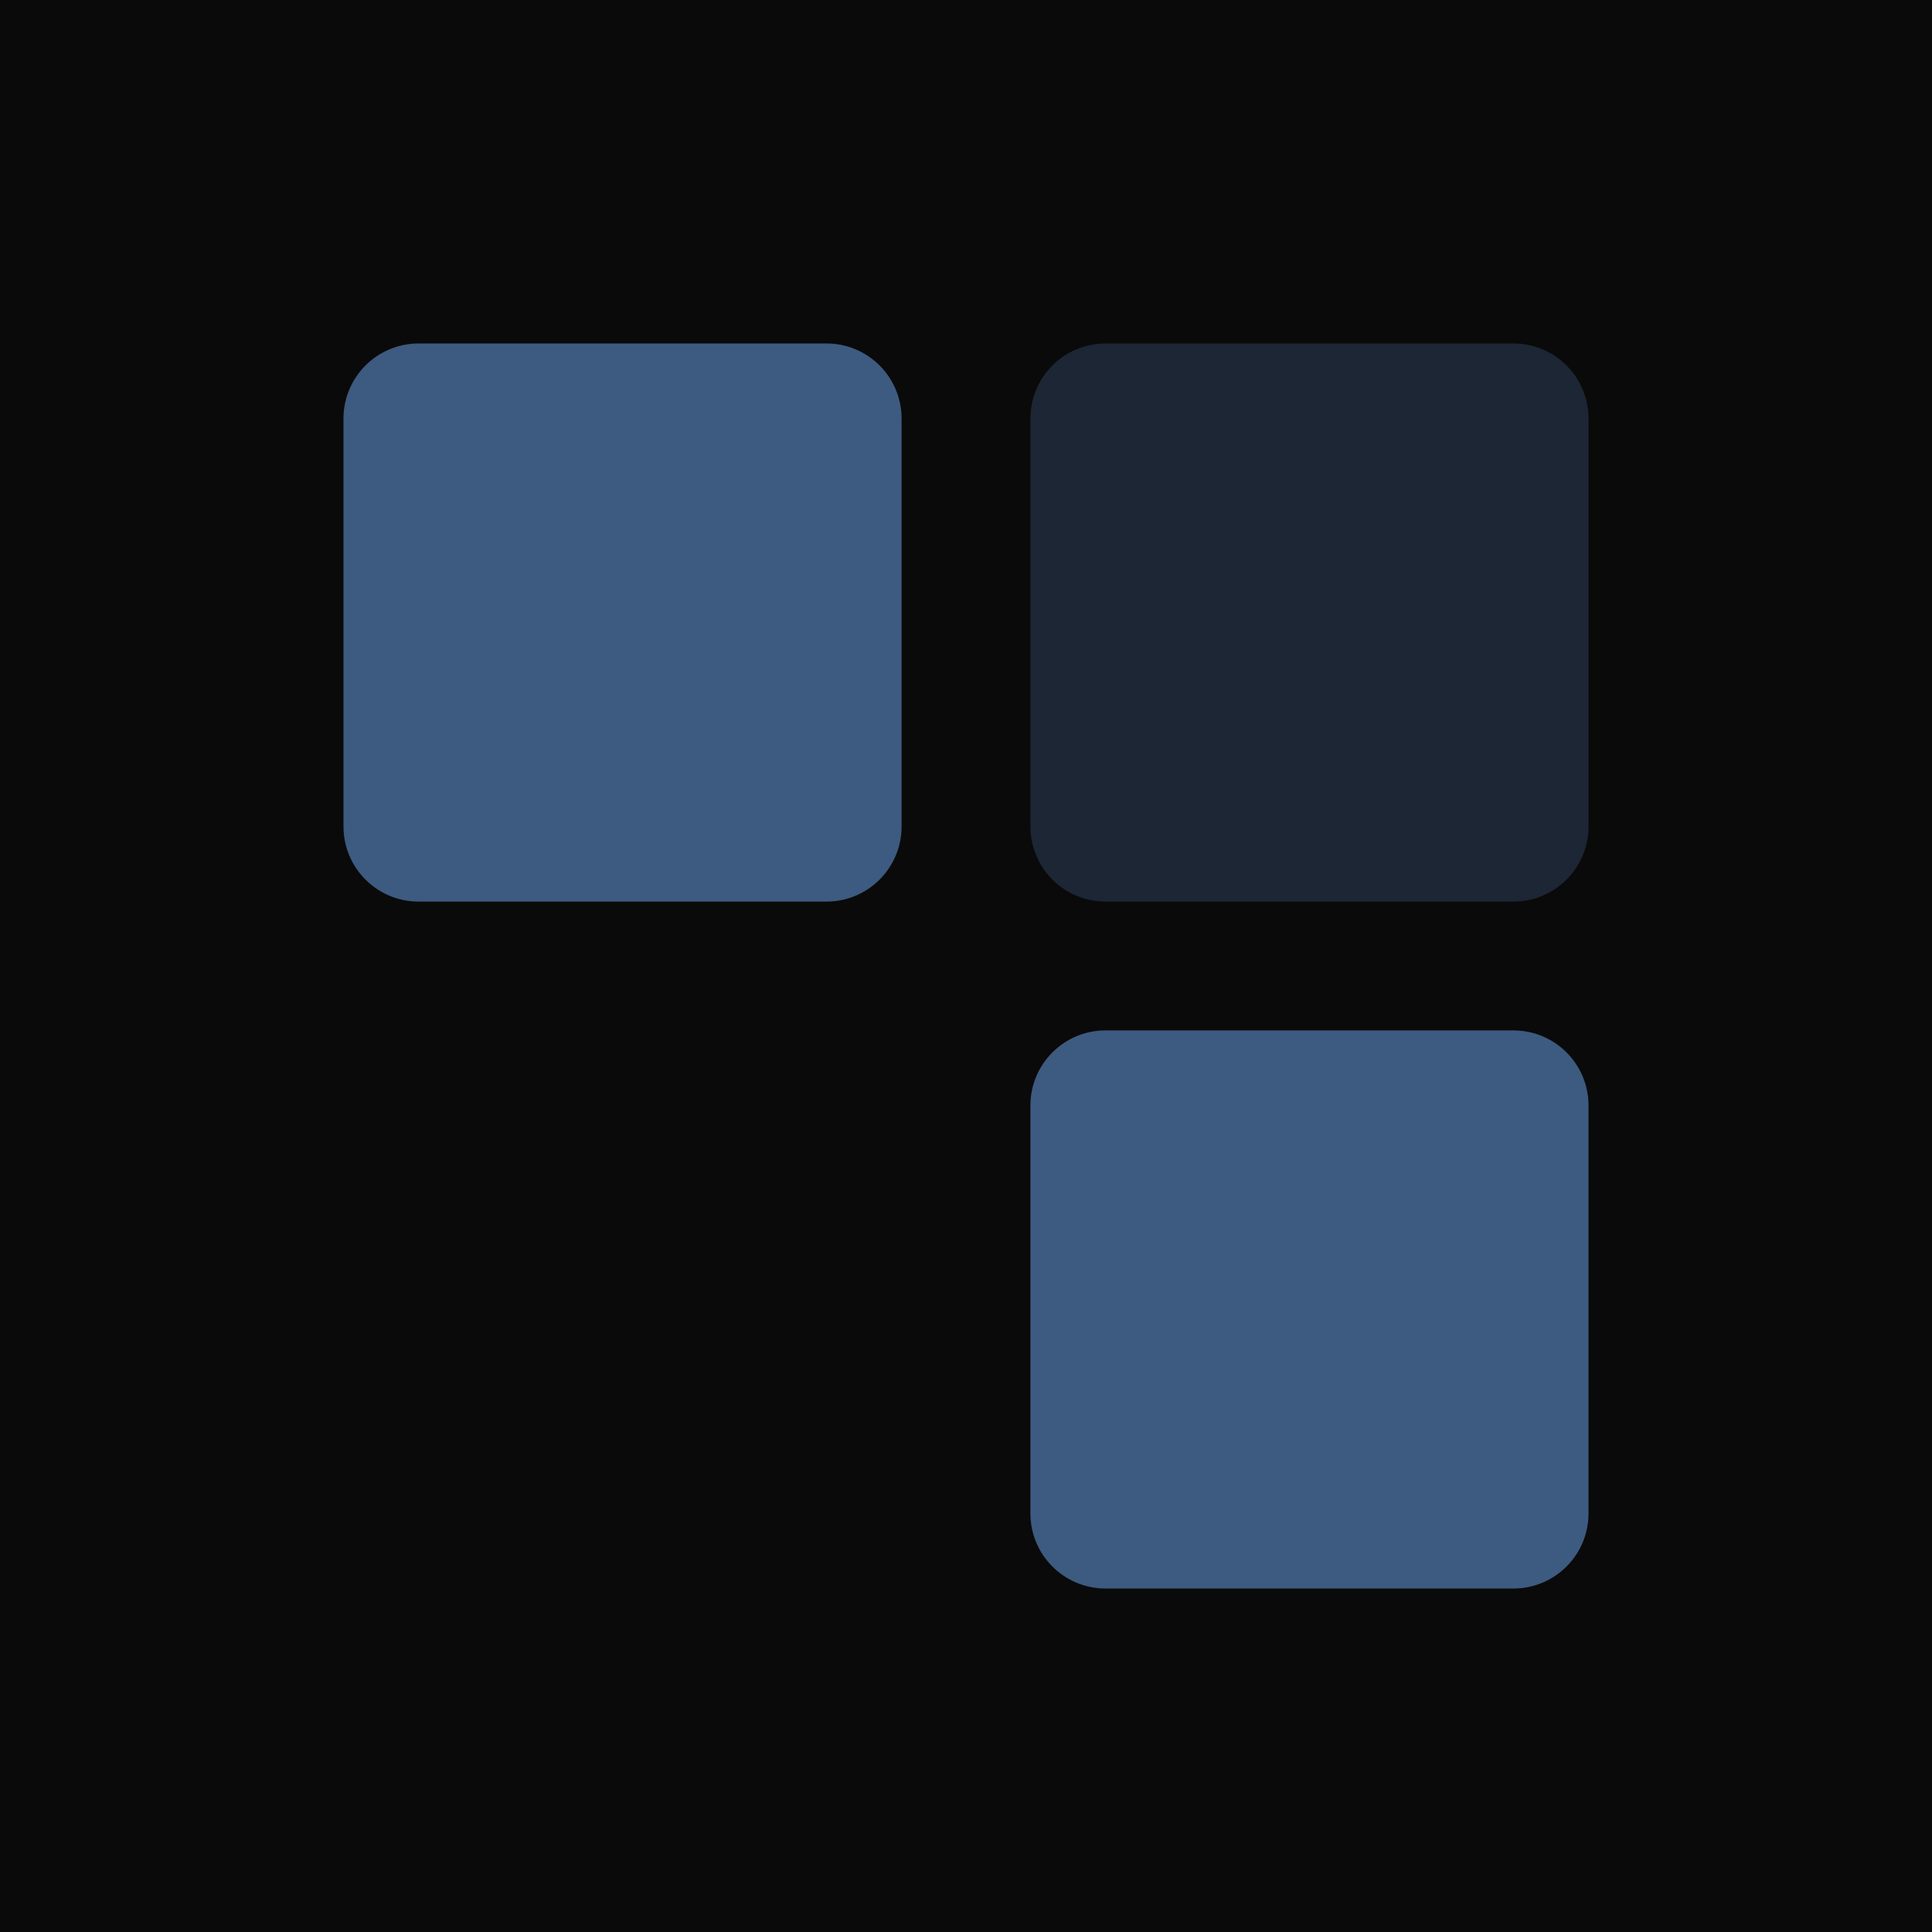
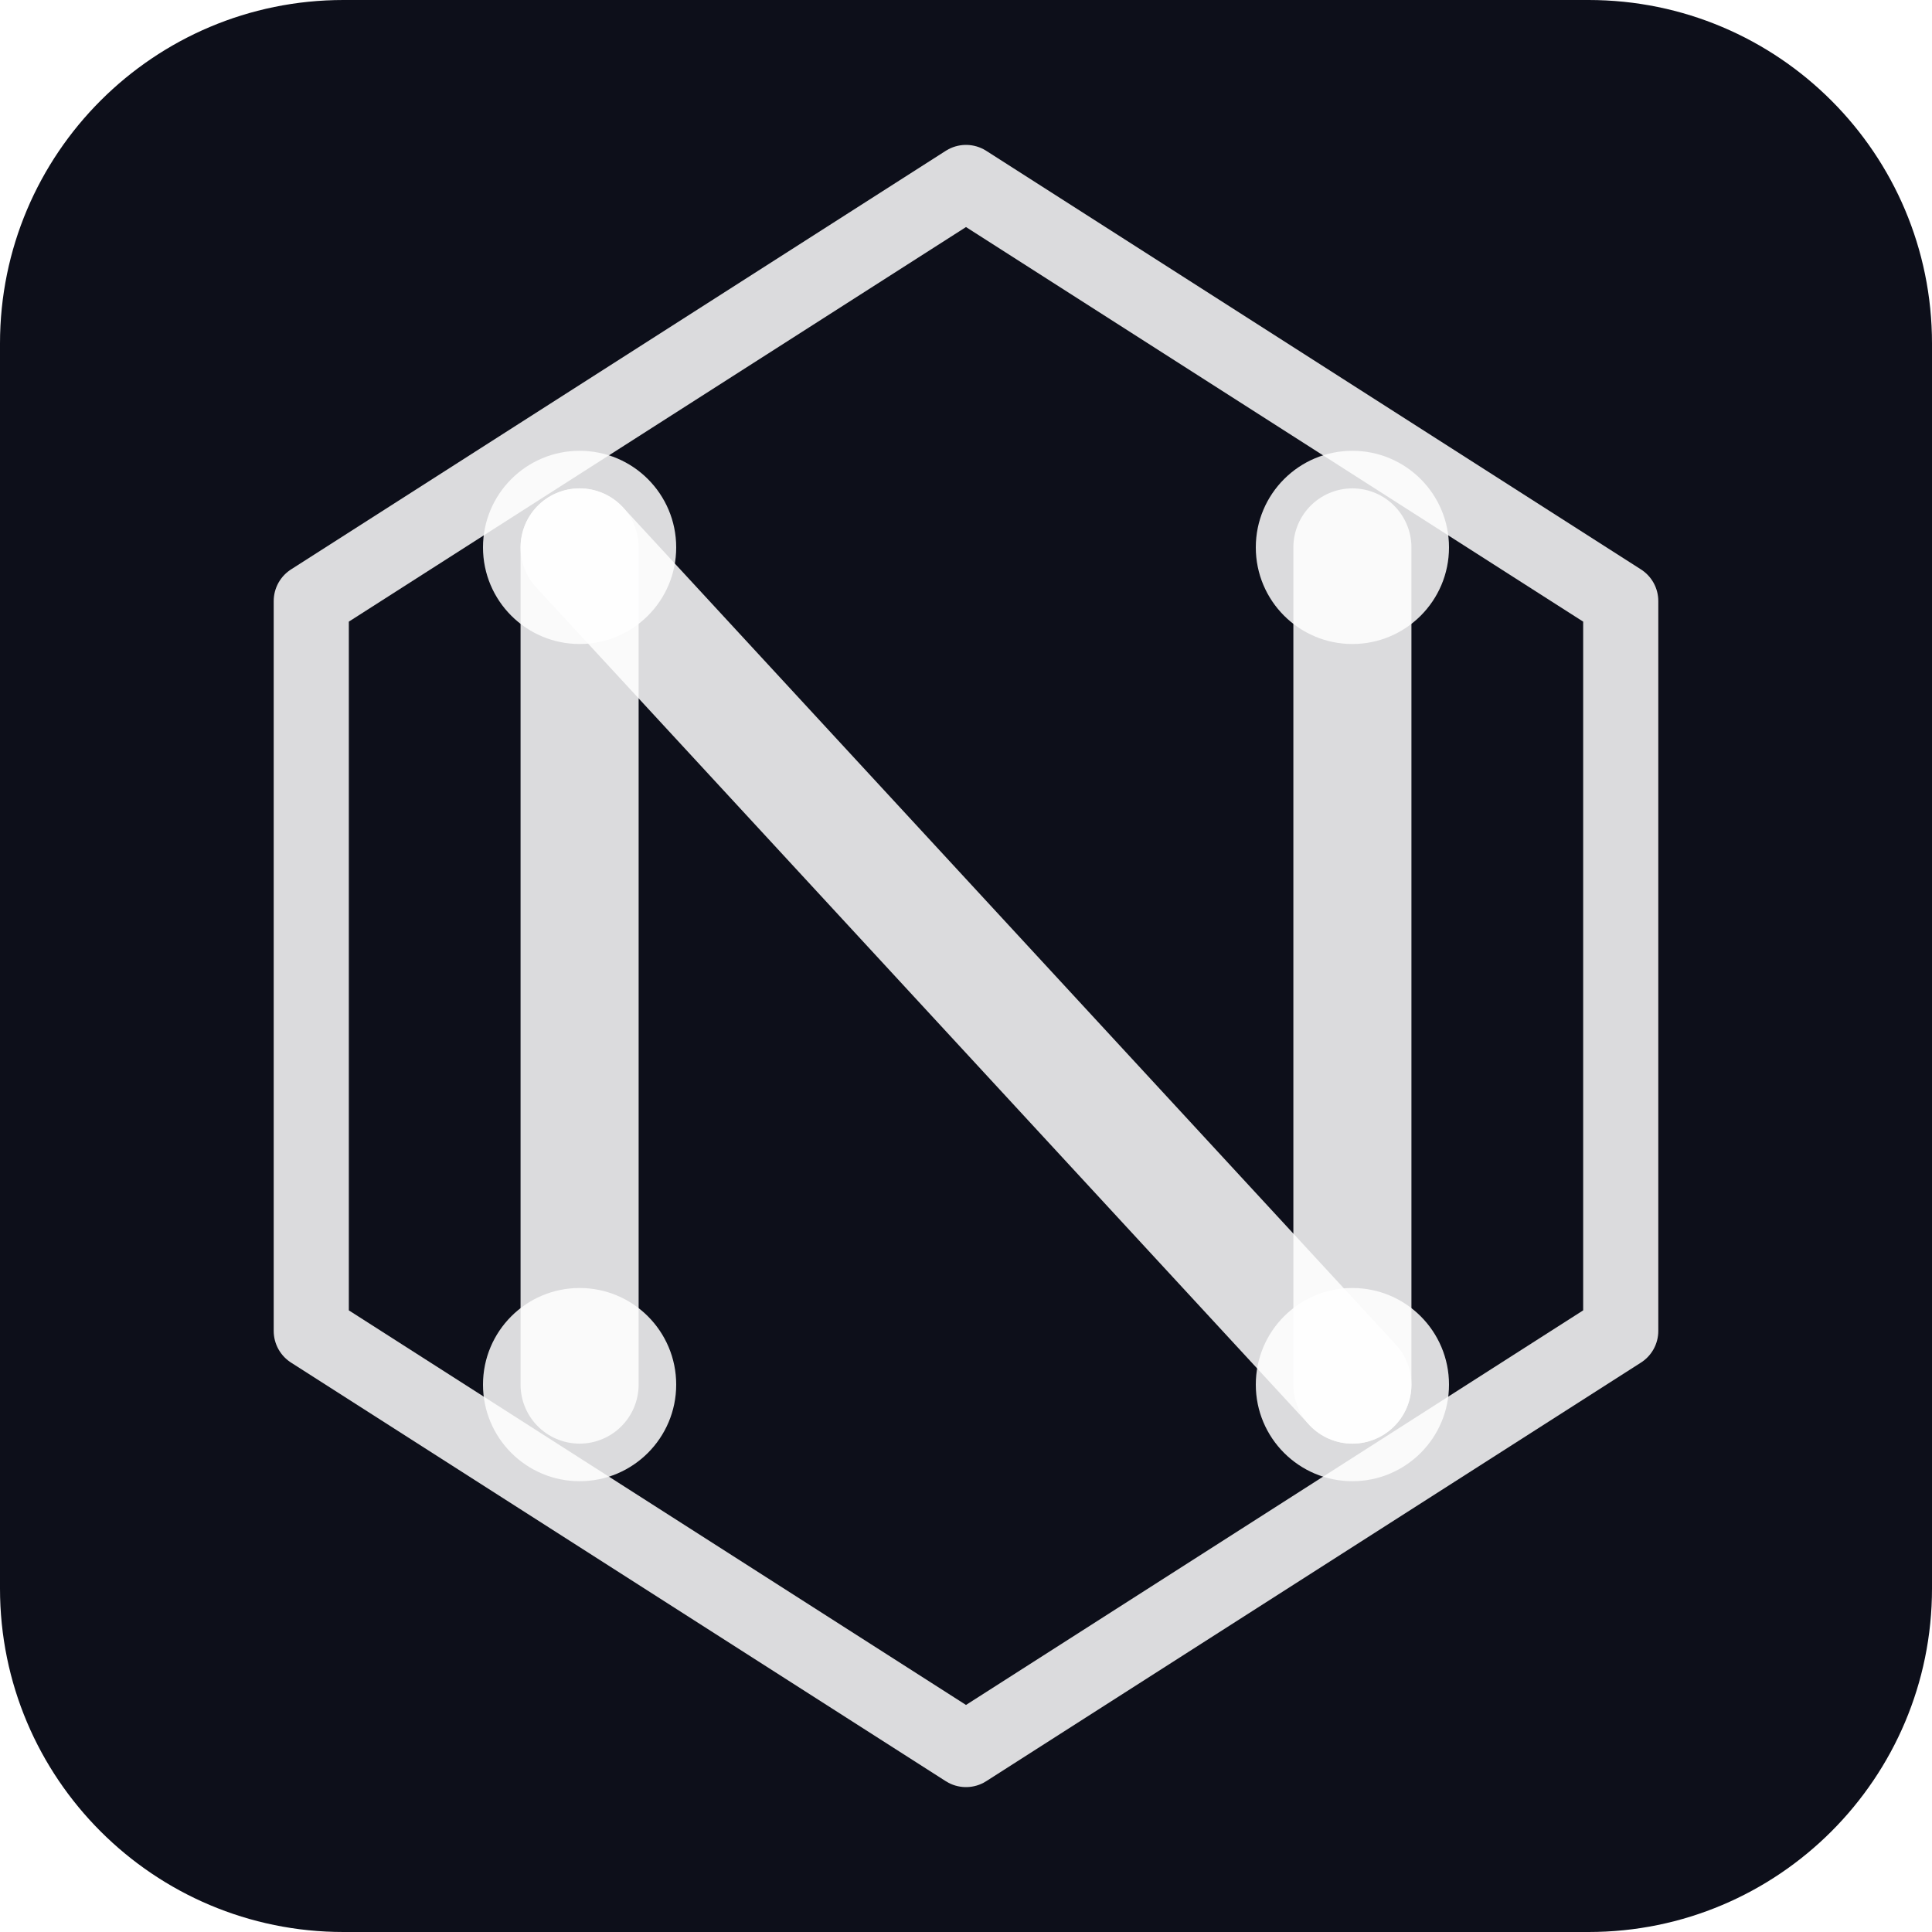
- <svg xmlns="http://www.w3.org/2000/svg" width="180" height="180" viewBox="0 0 180 180" fill="none">
-   <rect width="180" height="180" fill="#0A0A0A" />
-   <rect x="32" y="32" width="52" height="52" rx="7" fill="#3D5A80" />
-   <rect x="96" y="96" width="52" height="52" rx="7" fill="#3D5A80" />
-   <rect x="96" y="32" width="52" height="52" rx="7" fill="#3D5A80" opacity="0.35" />
+ <svg xmlns="http://www.w3.org/2000/svg" viewBox="0 0 180 180" width="180" height="180">
+   <rect width="180" height="180" rx="32" fill="#0D0F1A" />
+   <polygon points="90,17 151,56 151,124 90,163 29,124 29,56" fill="none" stroke="rgba(255,255,255,0.85)" stroke-width="7" stroke-linejoin="round" />
+   <line x1="54" y1="51" x2="54" y2="129" stroke="rgba(255,255,255,0.85)" stroke-width="11" stroke-linecap="round" />
+   <line x1="54" y1="51" x2="126" y2="129" stroke="rgba(255,255,255,0.85)" stroke-width="11" stroke-linecap="round" />
+   <line x1="126" y1="51" x2="126" y2="129" stroke="rgba(255,255,255,0.85)" stroke-width="11" stroke-linecap="round" />
+   <circle cx="54" cy="51" r="9" fill="rgba(255,255,255,0.85)" />
+   <circle cx="126" cy="51" r="9" fill="rgba(255,255,255,0.85)" />
+   <circle cx="54" cy="129" r="9" fill="rgba(255,255,255,0.85)" />
+   <circle cx="126" cy="129" r="9" fill="rgba(255,255,255,0.85)" />
</svg>
